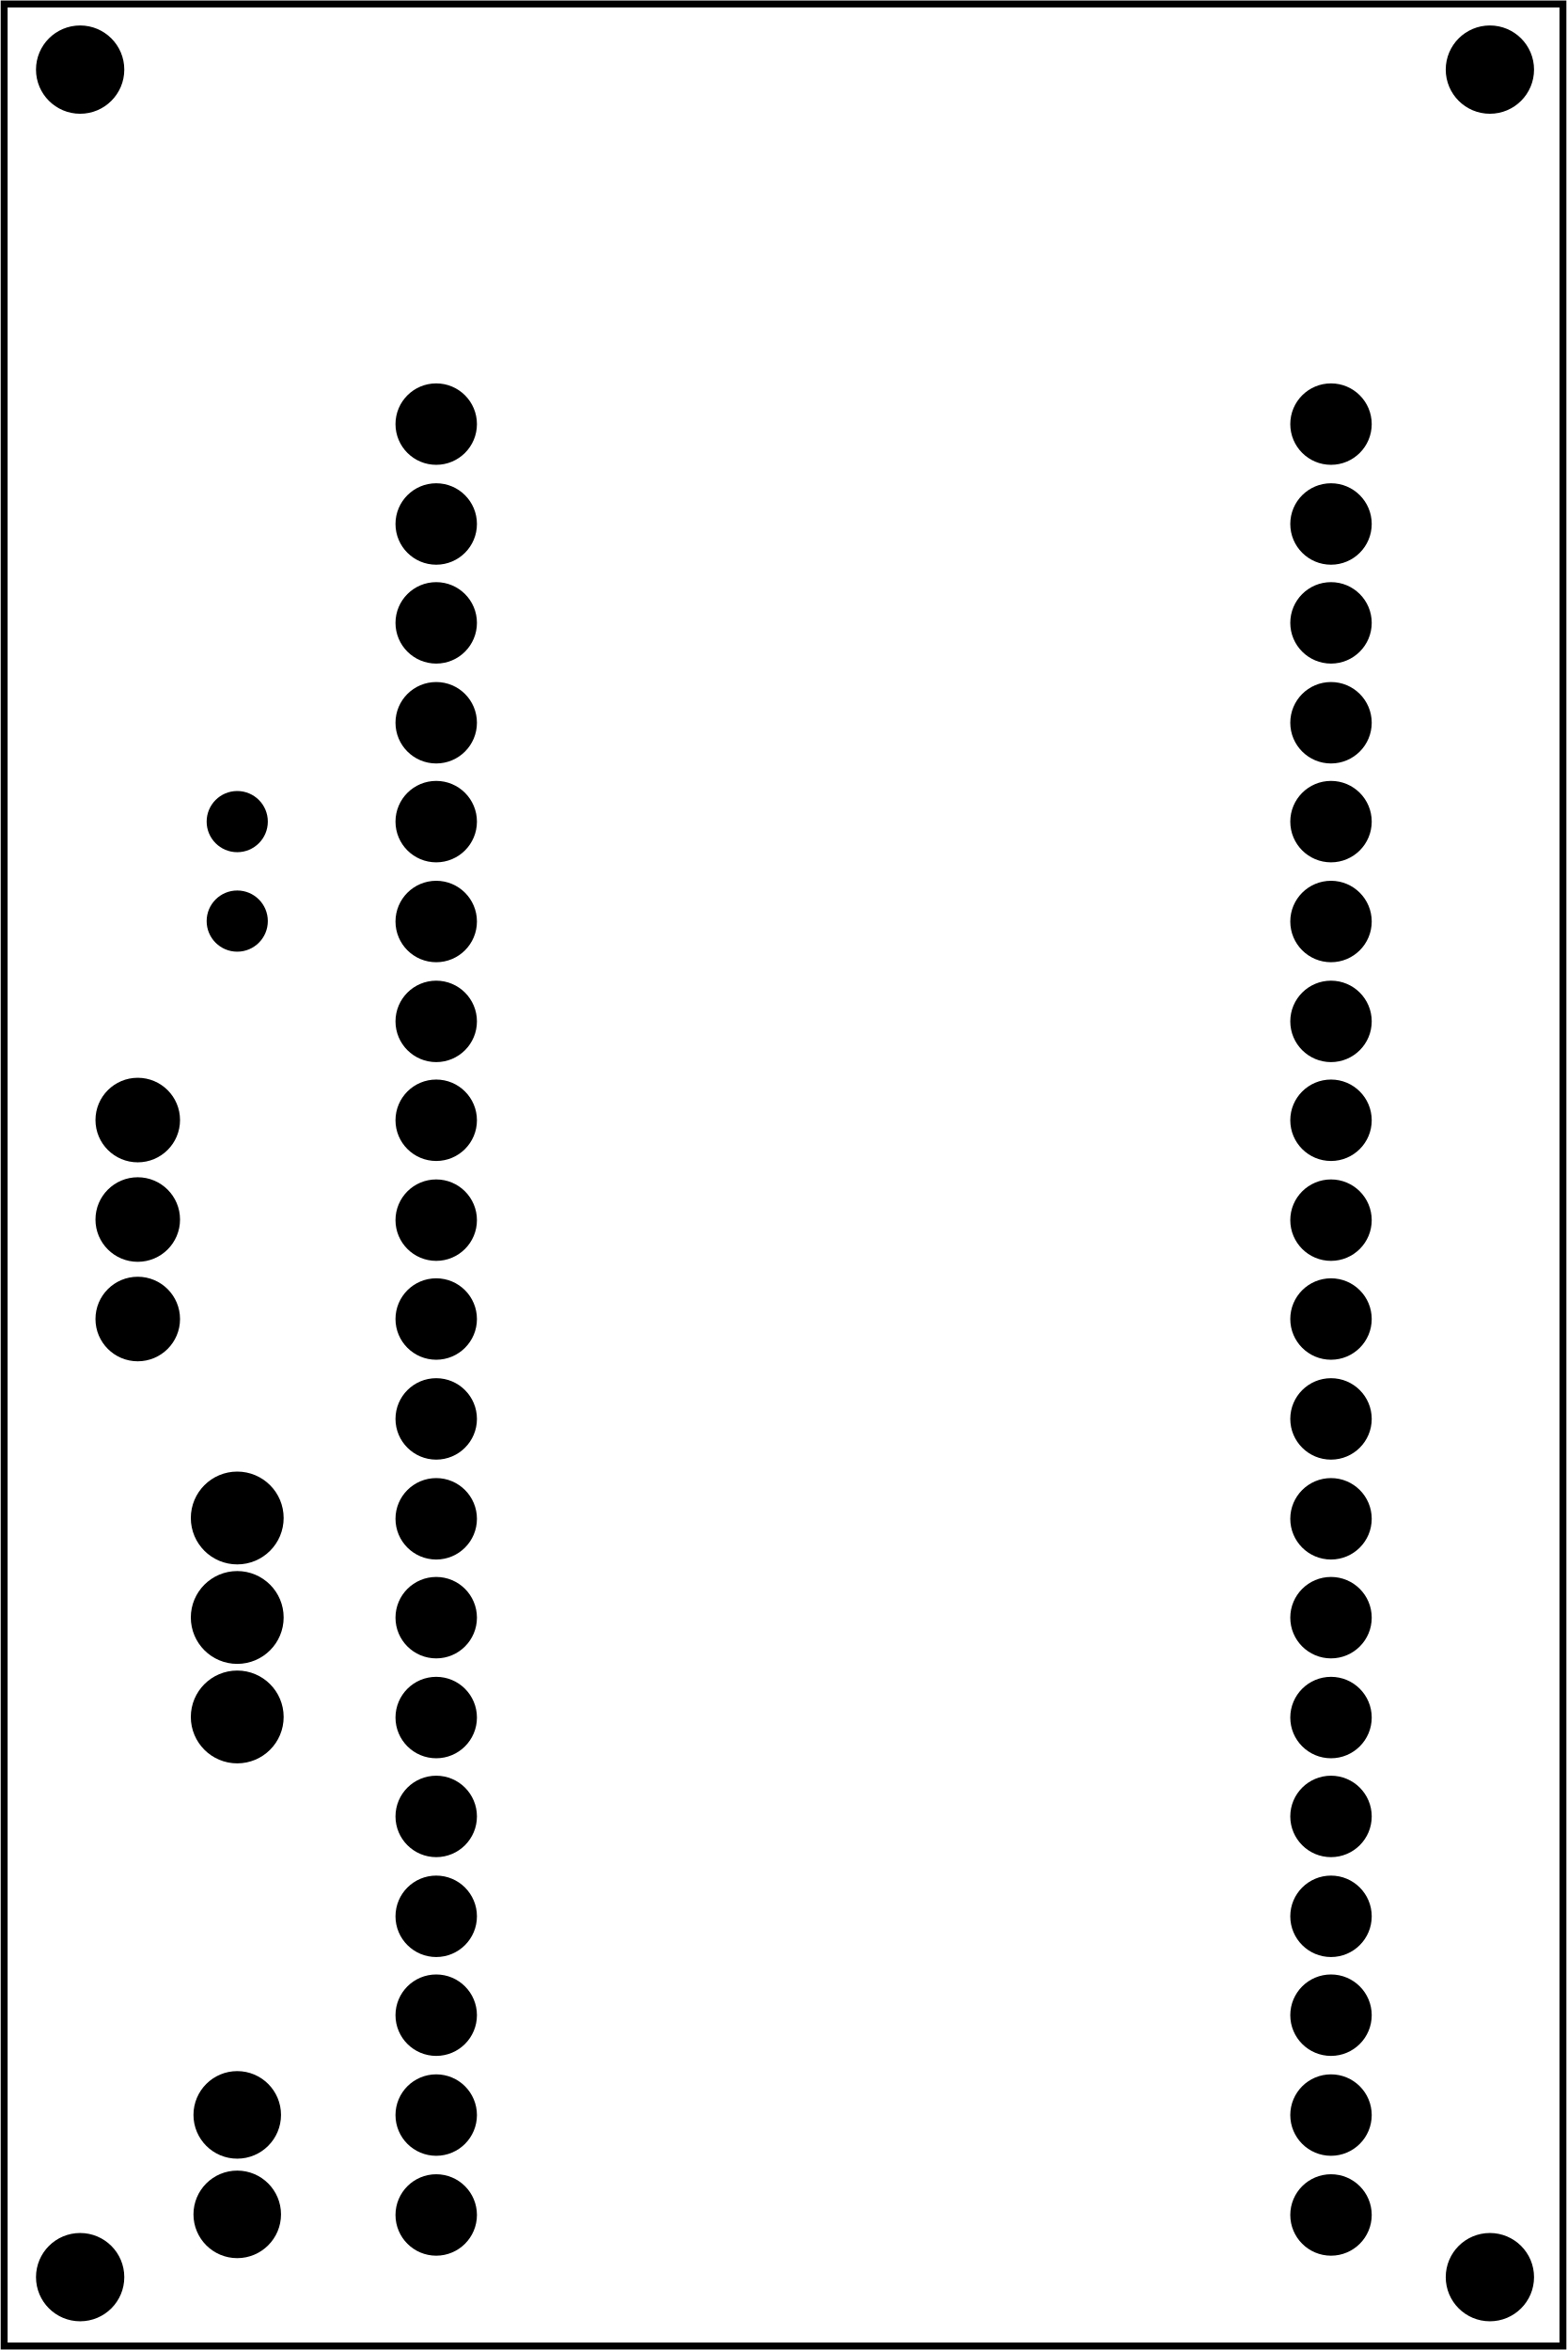
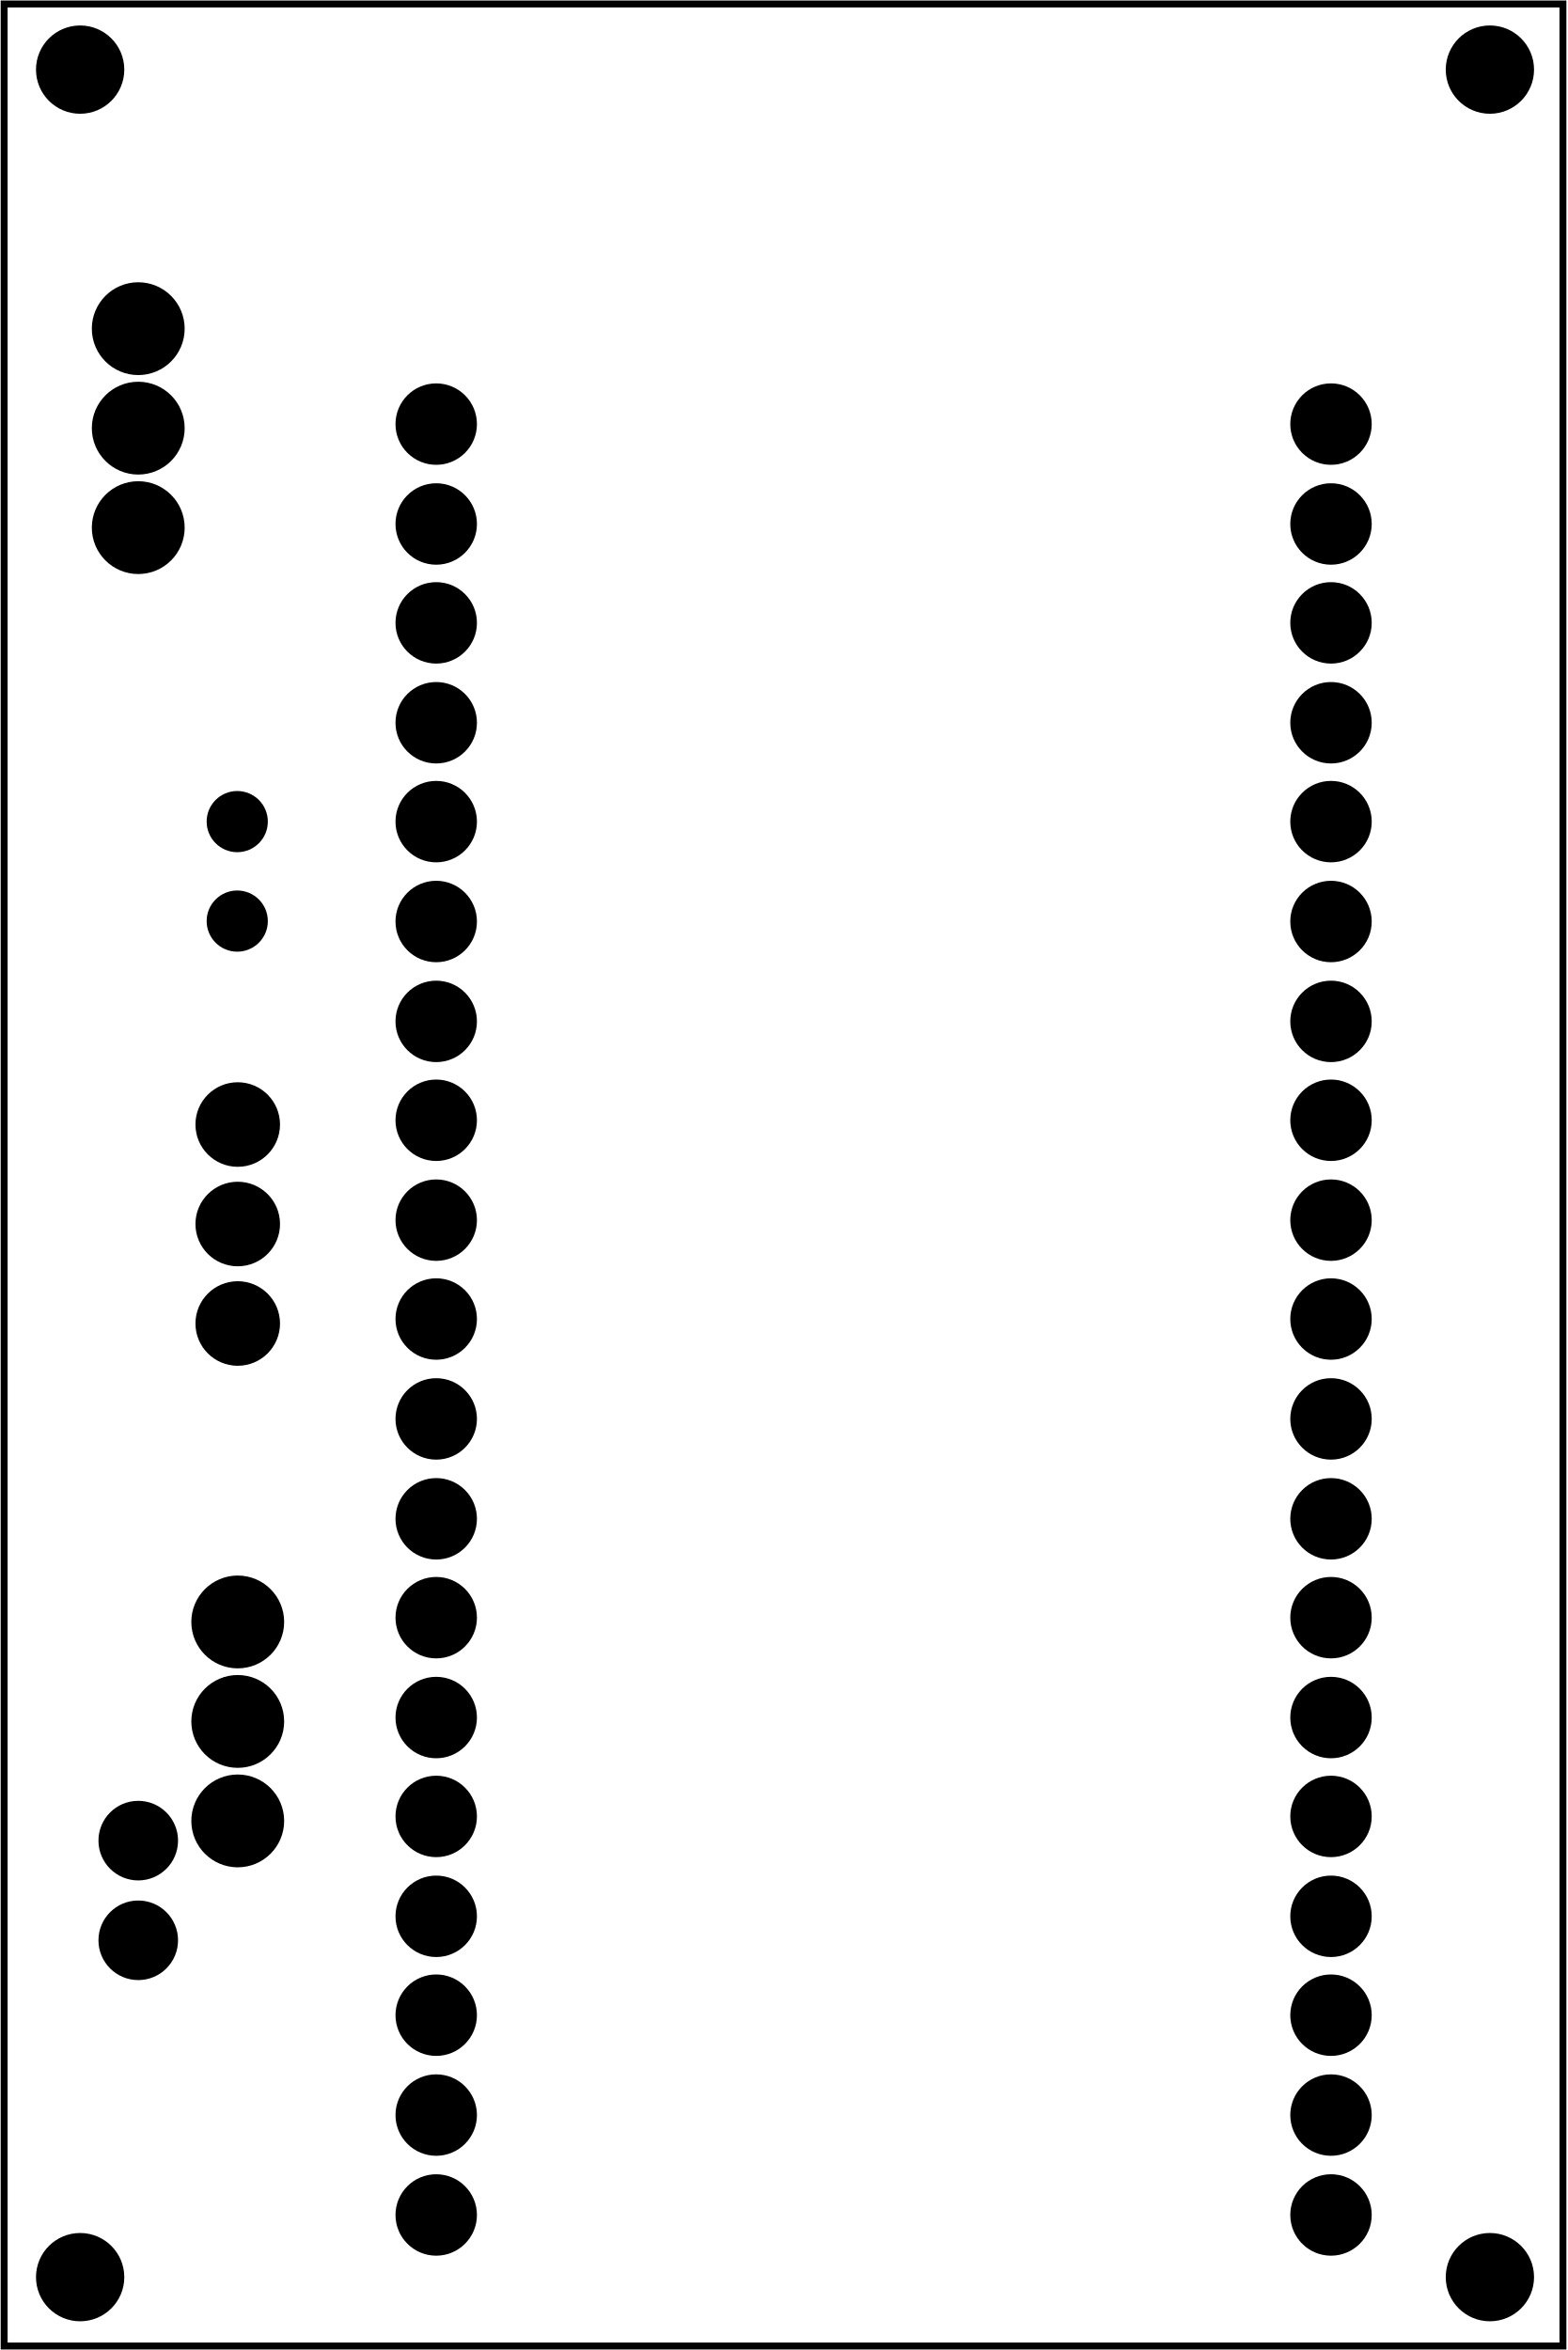
<svg xmlns="http://www.w3.org/2000/svg" baseProfile="tiny" height="2.362in" version="1.2" viewBox="0 0 113.386 170.079" width="1.575in" x="0in" y="0in">
  <g partID="57880">
    <g transform="translate(113.386,0)">
      <g transform="matrix(0,1,-1,0,0,0)">
        <g id="board">
          <rect fill="none" fill-opacity="0.5" height="112.81" id="boardoutline" stroke="black" stroke-width="0.5" width="169.503" x="0.288" y="0.288" />
+         </g>
+       </g>
+     </g>
+   </g>
+   <g partID="855285280">
+     <g transform="translate(12.1531,112.347)">
+       <g gorn="0.3.0" id="copper0">
+         <circle cx="5.04" cy="5.04" fill="black" gorn="0.3.0.0" id="connector0pin" r="2.279" stroke="black" stroke-width="2.16" />
+         <circle cx="5.04" cy="12.24" fill="black" gorn="0.3.0.1" id="connector2pin" r="2.279" stroke="black" stroke-width="2.16" />
+         <circle cx="5.04" cy="19.44" fill="black" gorn="0.3.0.2" id="connector1pin" r="2.279" stroke="black" stroke-width="2.16" />
+       </g>
+     </g>
+   </g>
+   <g partID="855333620">
+     <g transform="translate(4.95311,18.7469)">
+       <g gorn="0.3.0" id="copper0">
+         <circle cx="5.04" cy="5.04" fill="black" gorn="0.3.0.0" id="connector1pin" r="2.279" stroke="black" stroke-width="2.16" />
+         <circle cx="5.04" cy="12.24" fill="black" gorn="0.3.0.1" id="connector0pin" r="2.279" stroke="black" stroke-width="2.16" />
+         <circle cx="5.04" cy="19.44" fill="black" gorn="0.3.0.2" id="connector2pin" r="2.279" stroke="black" stroke-width="2.16" />
+       </g>
+     </g>
+   </g>
+   <g partID="855274980">
+     <g transform="translate(7.11311,143.307)">
+       <g transform="matrix(0,-1,1,0,0,0)">
+         <g id="copper0">
+           <g id="copper1">
+             <circle cx="2.88" cy="2.88" fill="black" id="connector0pin" r="1.8" stroke="black" stroke-width="2.16" />
+             <circle cx="10.093" cy="2.88" fill="black" id="connector1pin" r="1.8" stroke="black" stroke-width="2.16" />
+           </g>
        </g>
      </g>
    </g>
  </g>
  <g partID="855240760">
    <g transform="translate(103.377,0.602936)">
      <g id="copper0">
        <circle cx="4.435" cy="4.435" fill="black" id="nonconn0" r="2.835" stroke="black" stroke-width="0.72" />
      </g>
    </g>
  </g>
  <g partID="855240740">
    <g transform="translate(1.35311,0.602936)">
      <g id="copper0">
        <circle cx="4.435" cy="4.435" fill="black" id="nonconn0" r="2.835" stroke="black" stroke-width="0.72" />
      </g>
    </g>
  </g>
  <g partID="855240720">
    <g transform="translate(1.35311,160.371)">
      <g id="copper0">
        <circle cx="4.435" cy="4.435" fill="black" id="nonconn0" r="2.835" stroke="black" stroke-width="0.72" />
      </g>
    </g>
  </g>
  <g partID="855240650">
    <g transform="translate(103.377,160.371)">
      <g id="copper0">
        <circle cx="4.435" cy="4.435" fill="black" id="nonconn0" r="2.835" stroke="black" stroke-width="0.72" />
-       </g>
-     </g>
-   </g>
-   <g partID="855194190">
-     <g transform="translate(12.1171,104.823)">
-       <g gorn="0.2.0" id="copper0">
-         <circle cx="5.04" cy="5.04" fill="black" gorn="0.2.0.0" id="connector0pin" r="2.279" stroke="black" stroke-width="2.16" />
-         <circle cx="5.04" cy="12.24" fill="black" gorn="0.2.0.1" id="connector1pin" r="2.279" stroke="black" stroke-width="2.16" />
-         <circle cx="5.04" cy="19.44" fill="black" gorn="0.2.0.2" id="connector2pin" r="2.279" stroke="black" stroke-width="2.16" />
-       </g>
-     </g>
-   </g>
-   <g partID="855150760">
-     <g transform="translate(12.1171,148.023)">
-       <g gorn="0.2.0" id="copper0">
-         <circle cx="5.04" cy="5.04" fill="black" gorn="0.2.0.0" id="connector0pin" r="2.088" stroke="black" stroke-width="2.16" />
-         <circle cx="5.04" cy="12.24" fill="black" gorn="0.2.0.1" id="connector1pin" r="2.088" stroke="black" stroke-width="2.16" />
      </g>
    </g>
  </g>
  <g partID="855150900">
    <g transform="translate(100.148,26.8581)">
      <g transform="matrix(0,1,-1,0,0,0)">
        <g id="copper0">
          <circle cx="3.836" cy="68.591" fill="black" id="connector1pin" r="1.992" stroke="black" stroke-width="1.91" />
          <circle cx="11.065" cy="68.591" fill="black" id="connector2pin" r="1.992" stroke="black" stroke-width="1.91" />
          <circle cx="18.221" cy="68.591" fill="black" id="connector3pin" r="1.992" stroke="black" stroke-width="1.91" />
          <circle cx="25.45" cy="68.591" fill="black" id="connector4pin" r="1.992" stroke="black" stroke-width="1.91" />
          <circle cx="32.606" cy="68.591" fill="black" id="connector5pin" r="1.992" stroke="black" stroke-width="1.91" />
          <circle cx="39.835" cy="68.591" fill="black" id="connector6pin" r="1.992" stroke="black" stroke-width="1.91" />
          <circle cx="47.064" cy="68.591" fill="black" id="connector7pin" r="1.992" stroke="black" stroke-width="1.91" />
          <circle cx="54.22" cy="68.591" fill="black" id="connector8pin" r="1.992" stroke="black" stroke-width="1.91" />
          <circle cx="61.449" cy="68.591" fill="black" id="connector9pin" r="1.992" stroke="black" stroke-width="1.91" />
          <circle cx="68.605" cy="68.591" fill="black" id="connector10pin" r="1.992" stroke="black" stroke-width="1.91" />
          <circle cx="75.834" cy="68.591" fill="black" id="connector11pin" r="1.992" stroke="black" stroke-width="1.91" />
          <circle cx="83.064" cy="68.591" fill="black" id="connector12pin" r="1.992" stroke="black" stroke-width="1.91" />
          <circle cx="90.219" cy="68.591" fill="black" id="connector13pin" r="1.992" stroke="black" stroke-width="1.91" />
          <circle cx="97.448" cy="68.591" fill="black" id="connector14pin" r="1.992" stroke="black" stroke-width="1.91" />
          <circle cx="104.604" cy="68.591" fill="black" id="connector15pin" r="1.992" stroke="black" stroke-width="1.91" />
          <circle cx="111.833" cy="68.591" fill="black" id="connector16pin" r="1.992" stroke="black" stroke-width="1.91" />
          <circle cx="118.989" cy="68.591" fill="black" id="connector17pin" r="1.992" stroke="black" stroke-width="1.91" />
          <circle cx="126.218" cy="68.591" fill="black" id="connector18pin" r="1.992" stroke="black" stroke-width="1.91" />
          <circle cx="133.448" cy="68.591" fill="black" id="connector19pin" r="1.992" stroke="black" stroke-width="1.91" />
          <circle cx="133.448" cy="3.835" fill="black" id="connector20pin" r="1.992" stroke="black" stroke-width="1.91" />
          <circle cx="126.218" cy="3.835" fill="black" id="connector21pin" r="1.992" stroke="black" stroke-width="1.91" />
          <circle cx="118.989" cy="3.835" fill="black" id="connector22pin" r="1.992" stroke="black" stroke-width="1.91" />
          <circle cx="111.833" cy="3.835" fill="black" id="connector23pin" r="1.992" stroke="black" stroke-width="1.91" />
          <circle cx="104.604" cy="3.835" fill="black" id="connector24pin" r="1.992" stroke="black" stroke-width="1.91" />
          <circle cx="97.448" cy="3.835" fill="black" id="connector25pin" r="1.992" stroke="black" stroke-width="1.91" />
          <circle cx="90.219" cy="3.835" fill="black" id="connector26pin" r="1.992" stroke="black" stroke-width="1.91" />
          <circle cx="83.064" cy="3.835" fill="black" id="connector27pin" r="1.992" stroke="black" stroke-width="1.91" />
          <circle cx="75.834" cy="3.835" fill="black" id="connector28pin" r="1.992" stroke="black" stroke-width="1.91" />
          <circle cx="68.605" cy="3.835" fill="black" id="connector29pin" r="1.992" stroke="black" stroke-width="1.91" />
          <circle cx="61.449" cy="3.835" fill="black" id="connector30pin" r="1.992" stroke="black" stroke-width="1.91" />
          <circle cx="54.22" cy="3.835" fill="black" id="connector31pin" r="1.992" stroke="black" stroke-width="1.91" />
          <circle cx="47.064" cy="3.835" fill="black" id="connector32pin" r="1.992" stroke="black" stroke-width="1.91" />
          <circle cx="39.835" cy="3.835" fill="black" id="connector33pin" r="1.992" stroke="black" stroke-width="1.91" />
          <circle cx="32.606" cy="3.835" fill="black" id="connector34pin" r="1.992" stroke="black" stroke-width="1.91" />
          <circle cx="25.45" cy="3.835" fill="black" id="connector35pin" r="1.992" stroke="black" stroke-width="1.91" />
          <circle cx="18.221" cy="3.835" fill="black" id="connector36pin" r="1.992" stroke="black" stroke-width="1.91" />
          <circle cx="11.065" cy="3.835" fill="black" id="connector37pin" r="1.992" stroke="black" stroke-width="1.91" />
          <circle cx="3.836" cy="3.835" fill="black" id="connector38pin" r="1.992" stroke="black" stroke-width="1.91" />
        </g>
      </g>
    </g>
  </g>
  <g partID="855150820">
    <g transform="translate(14.8171,69.3629)">
      <g transform="matrix(0,-1,1,0,0,0)">
        <g id="copper0">
          <circle connectorname="A" cx="9.9" cy="2.34" fill="black" id="connector0pad" r="1.494" stroke="black" stroke-width="1.44" />
          <circle connectorname="C" cx="2.7" cy="2.34" fill="black" id="connector1pad" r="1.494" stroke="black" stroke-width="1.44" />
        </g>
      </g>
    </g>
  </g>
-   <g partID="855150800">
-     <g transform="translate(18.1651,77.4629)">
-       <g transform="matrix(0,1,-1,0,0,0)">
+   <g partID="855357450">
+     <g transform="translate(8.98511,99.3869)">
+       <g transform="matrix(0,-1,1,0,0,0)">
        <g id="copper0">
          <circle cx="3.6" cy="8.208" fill="black" id="connector0pin" r="1.98" stroke="black" stroke-width="2.16" />
          <circle cx="10.8" cy="8.208" fill="black" id="connector1pin" r="1.98" stroke="black" stroke-width="2.16" />
          <circle cx="18" cy="8.208" fill="black" id="connector2pin" r="1.98" stroke="black" stroke-width="2.16" />
        </g>
      </g>
    </g>
  </g>
</svg>
